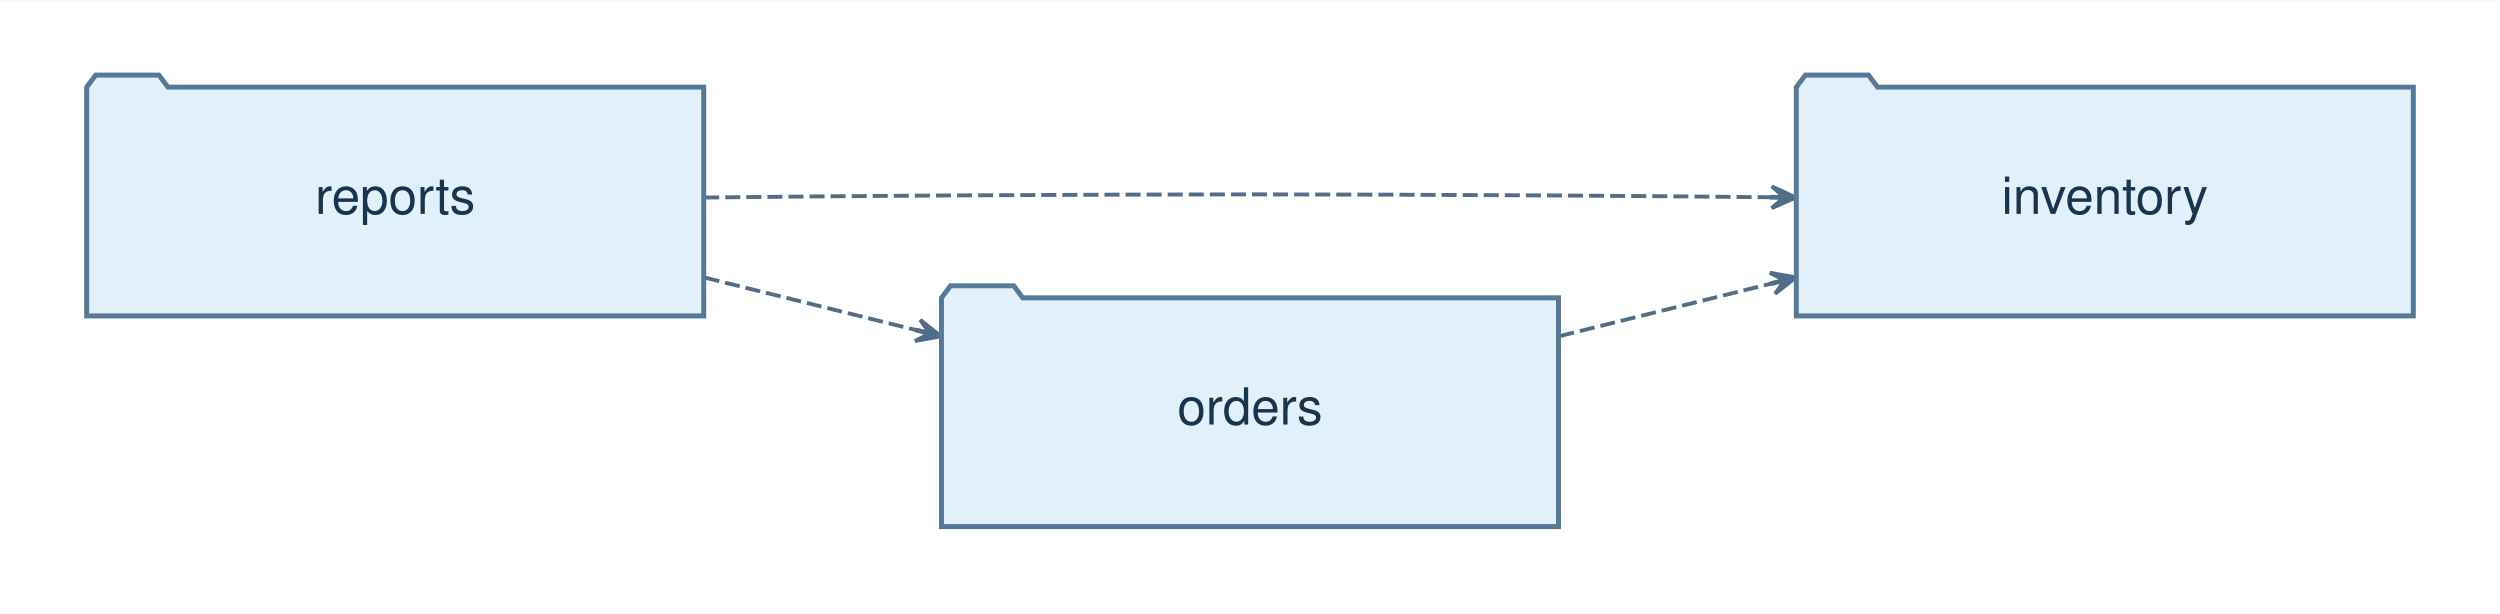
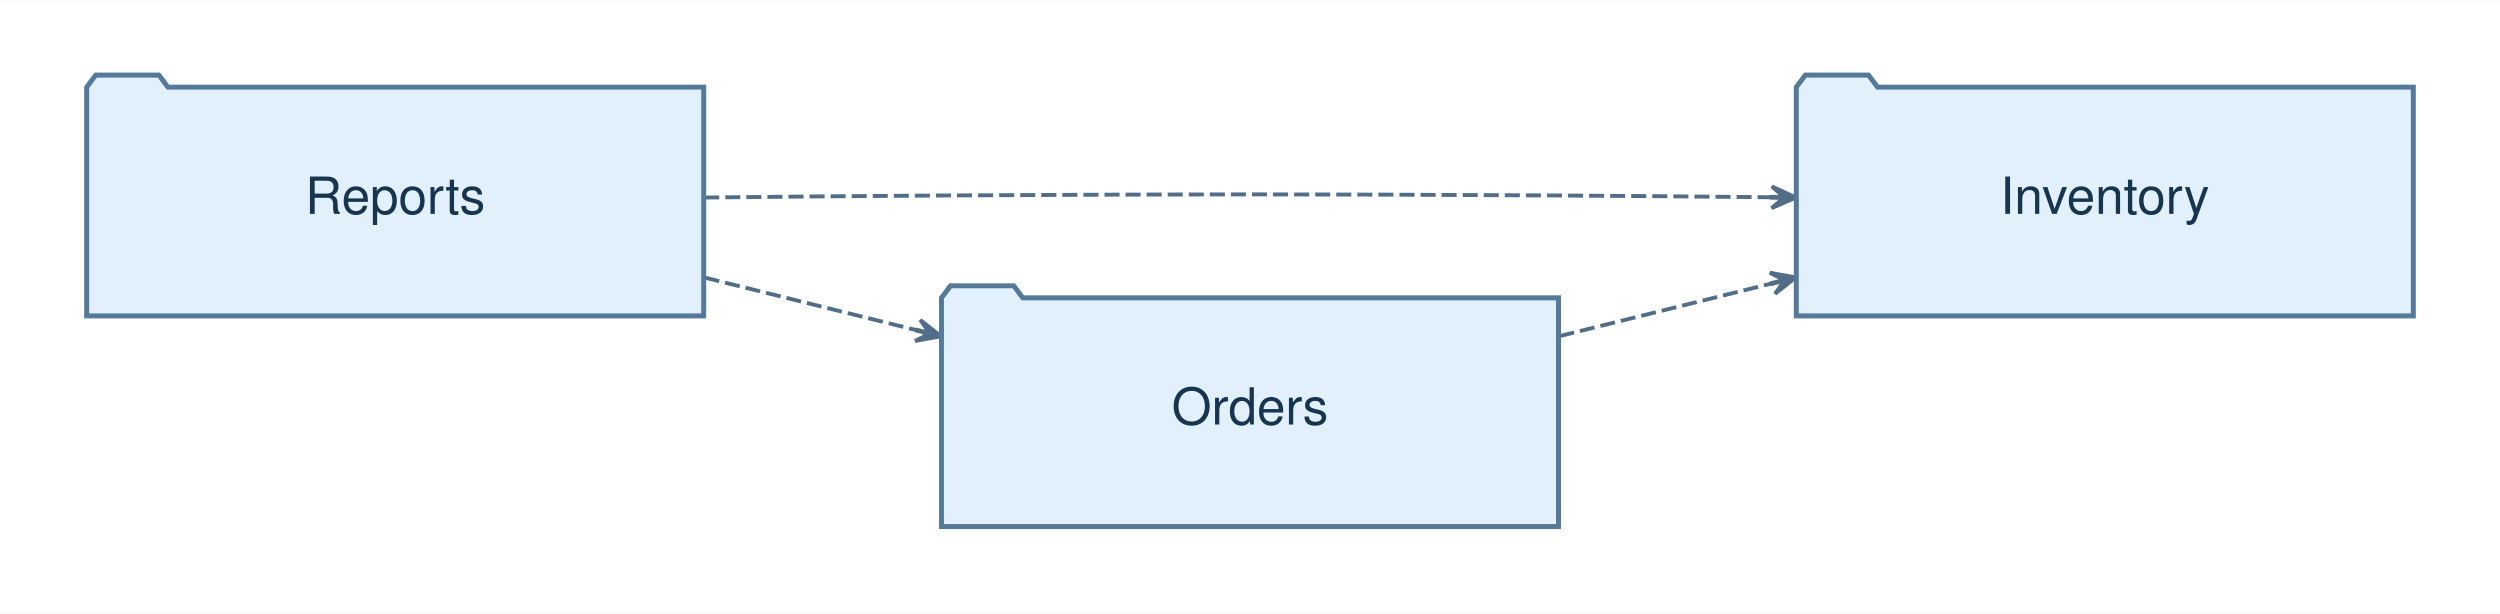
<svg xmlns="http://www.w3.org/2000/svg" xmlns:xlink="http://www.w3.org/1999/xlink" width="831pt" height="204pt" viewBox="0.00 0.00 830.60 203.60">
  <g id="graph0" class="graph" transform="scale(1 1) rotate(0) translate(28.8 174.8)">
    <polygon fill="white" stroke="transparent" points="-28.8,28.8 -28.8,-174.8 801.8,-174.8 801.8,28.8 -28.8,28.8" />
    <g id="edge1" class="edge">
      <path fill="none" stroke="#526d87" stroke-width="1.3" stroke-dasharray="5,2" d="M489.31,-63.27C512.27,-68.97 536.74,-75.05 560,-80.82" />
      <polygon fill="#526d87" stroke="#526d87" stroke-width="1.3" points="567.84,-82.77 559.21,-84.33 563.92,-81.95 560.04,-80.98 560.08,-80.84 560.11,-80.69 563.99,-81.66 560.94,-77.34 567.84,-82.77 567.84,-82.77" />
    </g>
    <g id="edge2" class="edge">
      <path fill="none" stroke="#526d87" stroke-width="1.3" stroke-dasharray="5,2" d="M205.16,-109.32C230.89,-109.6 258.46,-109.86 284,-110 375.11,-110.5 397.89,-110.5 489,-110 511.85,-109.87 536.32,-109.66 559.64,-109.41" />
      <polygon fill="#526d87" stroke="#526d87" stroke-width="1.3" points="567.84,-109.32 559.87,-113.01 563.84,-109.52 559.84,-109.56 559.84,-109.41 559.83,-109.26 563.83,-109.22 559.8,-105.81 567.84,-109.32 567.84,-109.32" />
    </g>
    <g id="edge3" class="edge">
      <path fill="none" stroke="#526d87" stroke-width="1.3" stroke-dasharray="5,2" d="M205.31,-82.73C228.27,-77.03 252.74,-70.95 276,-65.18" />
      <polygon fill="#526d87" stroke="#526d87" stroke-width="1.3" points="283.84,-63.23 276.94,-68.66 279.99,-64.34 276.11,-65.31 276.08,-65.16 276.04,-65.02 279.92,-64.05 275.21,-61.67 283.84,-63.23 283.84,-63.23" />
    </g>
    <g id="node1" class="node">
      <g id="a_node1">
        <a xlink:title="inventory (inventory/__init__.py)">
          <polygon fill="#e2f0fc" stroke="#557998" stroke-width="1.65" points="568,-146 571,-150 592,-150 595,-146 773,-146 773,-70 568,-70 568,-146" />
-           <text text-anchor="middle" x="670.5" y="-103.9" font-family="Helvetica,sans-Serif" font-size="17.00" fill="#18354f">inventory</text>
+           <text text-anchor="middle" x="670.5" y="-103.9" font-family="Helvetica,sans-Serif" font-size="17.00" fill="#18354f">Inventory</text>
        </a>
      </g>
    </g>
    <g id="node2" class="node">
      <g id="a_node2">
        <a xlink:title="orders (orders/__init__.py)">
          <polygon fill="#e2f0fc" stroke="#557998" stroke-width="1.65" points="284,-76 287,-80 308,-80 311,-76 489,-76 489,0 284,0 284,-76" />
-           <text text-anchor="middle" x="386.5" y="-33.9" font-family="Helvetica,sans-Serif" font-size="17.00" fill="#18354f">orders</text>
+           <text text-anchor="middle" x="386.5" y="-33.9" font-family="Helvetica,sans-Serif" font-size="17.00" fill="#18354f">Orders</text>
        </a>
      </g>
    </g>
    <g id="node3" class="node">
      <g id="a_node3">
        <a xlink:title="reports (reports/__init__.py)">
          <polygon fill="#e2f0fc" stroke="#557998" stroke-width="1.65" points="0,-146 3,-150 24,-150 27,-146 205,-146 205,-70 0,-70 0,-146" />
-           <text text-anchor="middle" x="102.5" y="-103.9" font-family="Helvetica,sans-Serif" font-size="17.00" fill="#18354f">reports</text>
+           <text text-anchor="middle" x="102.5" y="-103.9" font-family="Helvetica,sans-Serif" font-size="17.00" fill="#18354f">Reports</text>
        </a>
      </g>
    </g>
  </g>
</svg>
